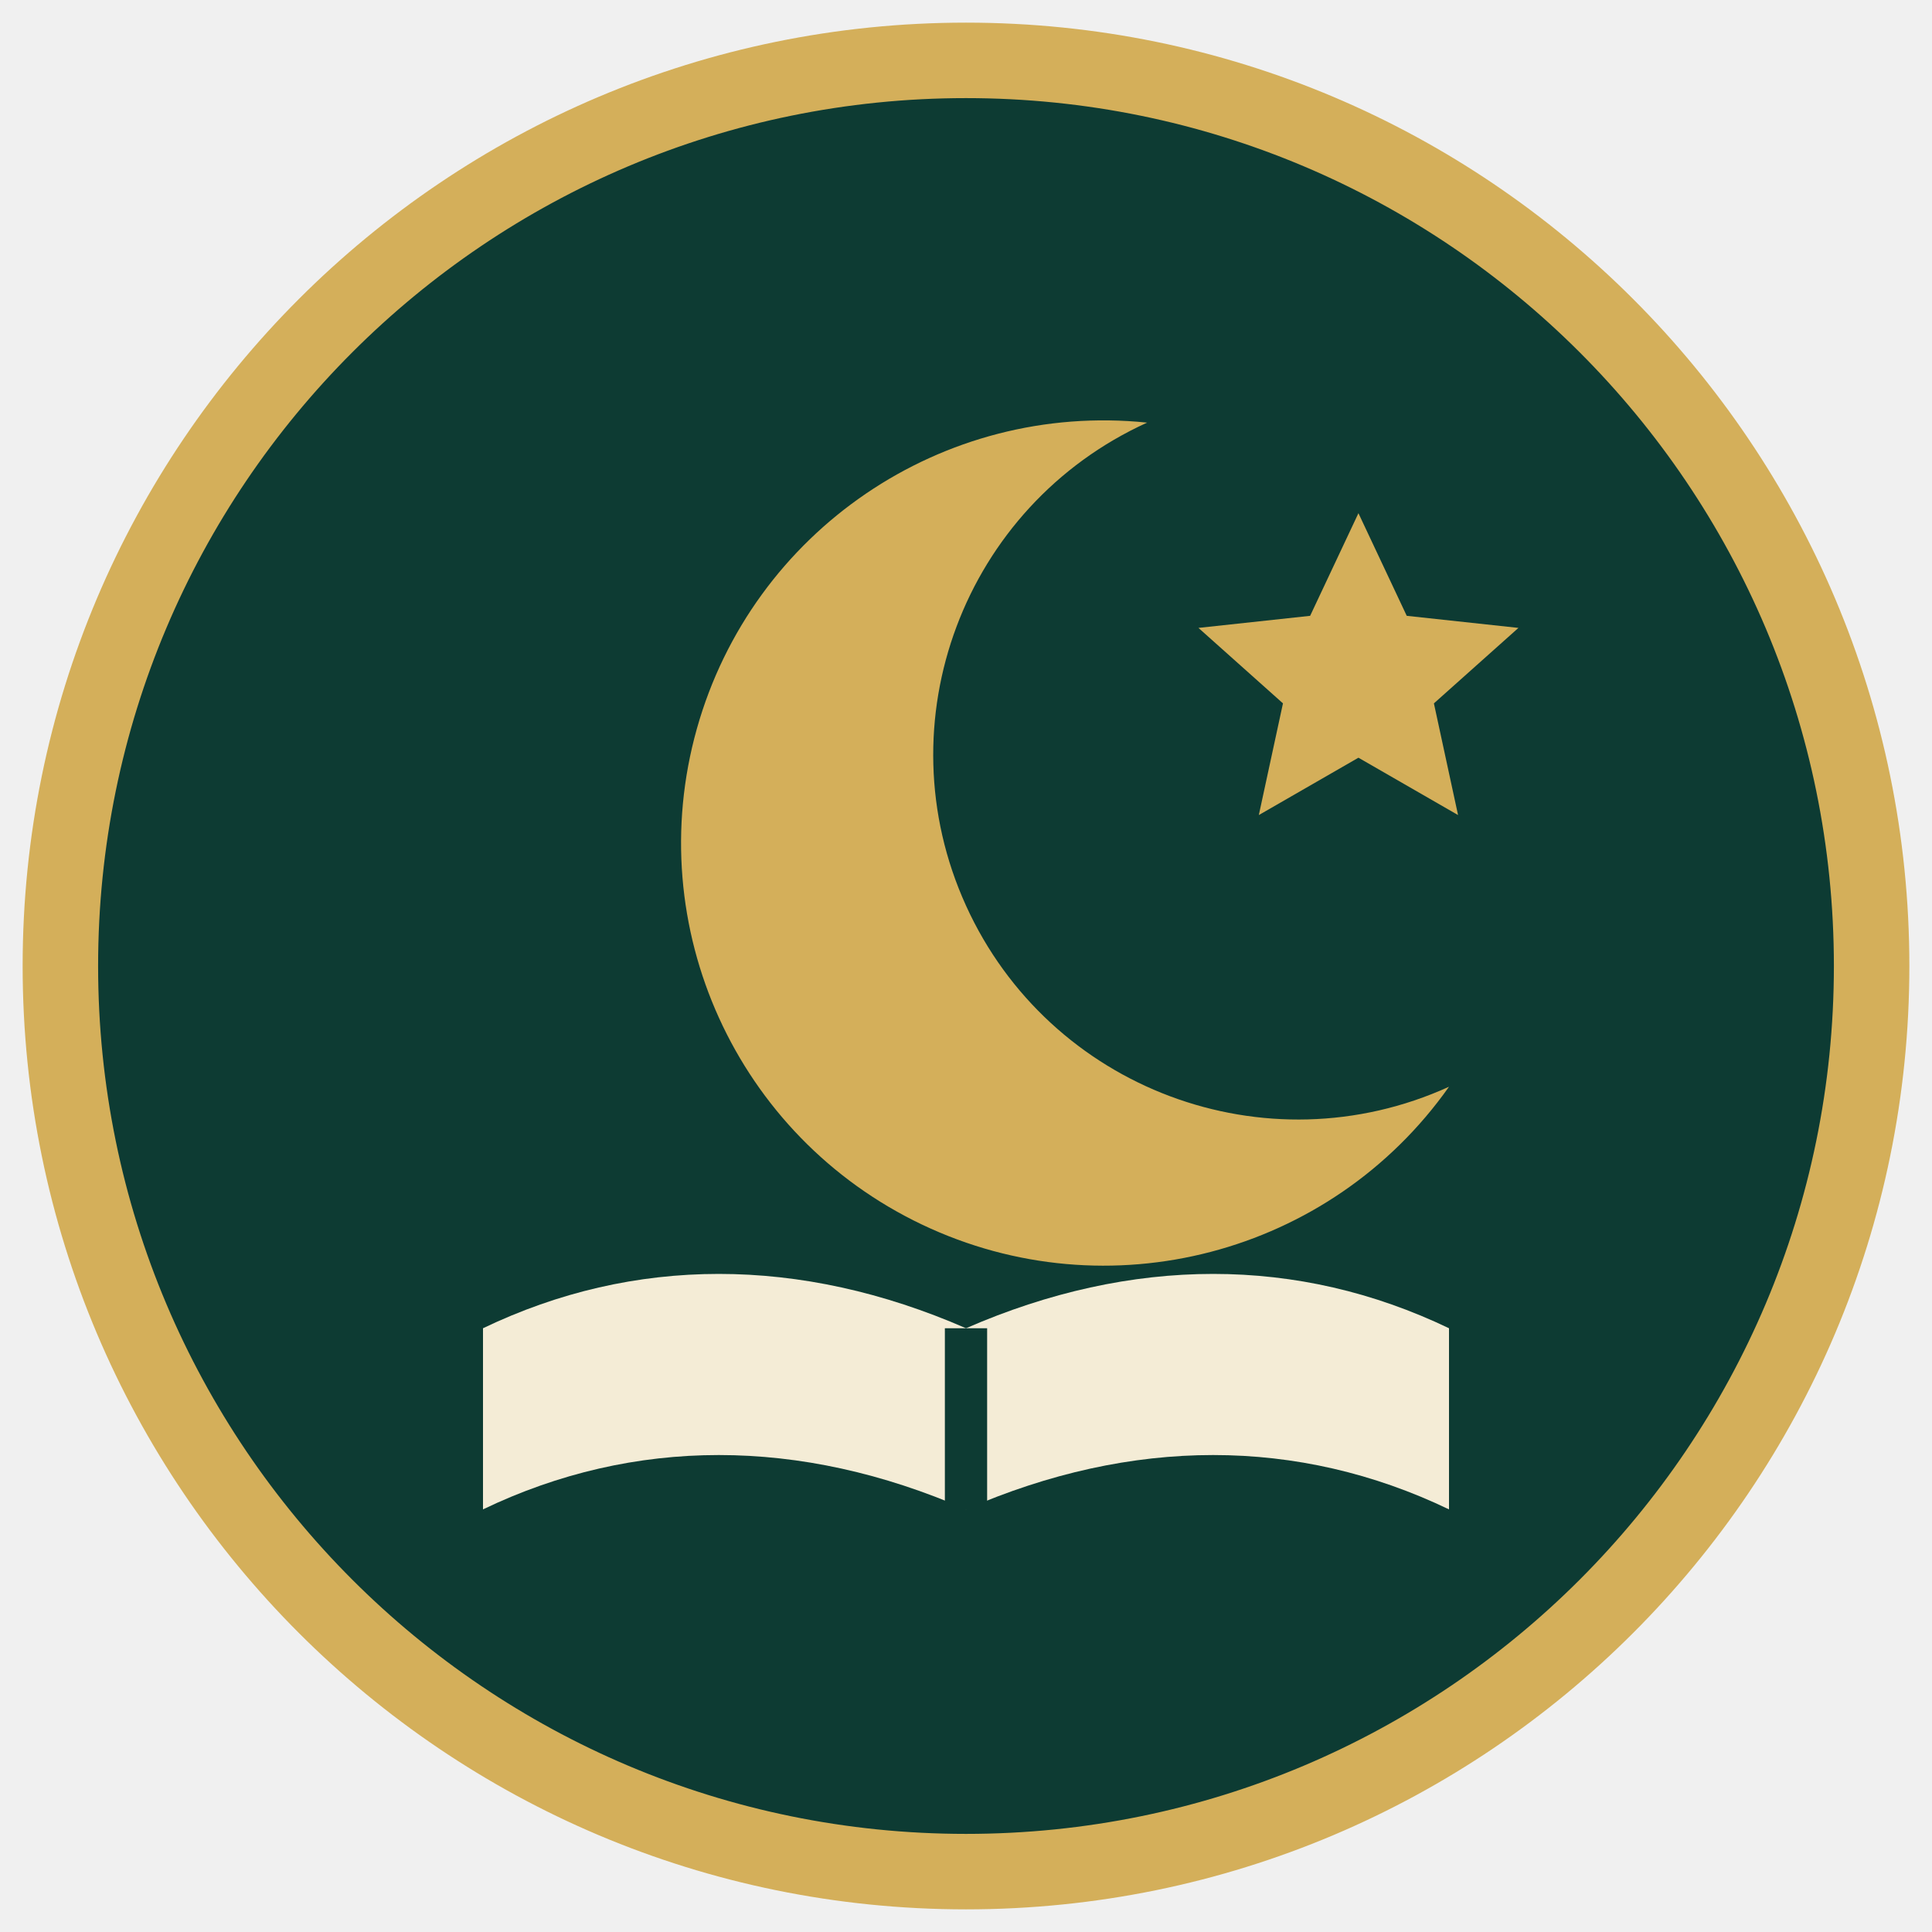
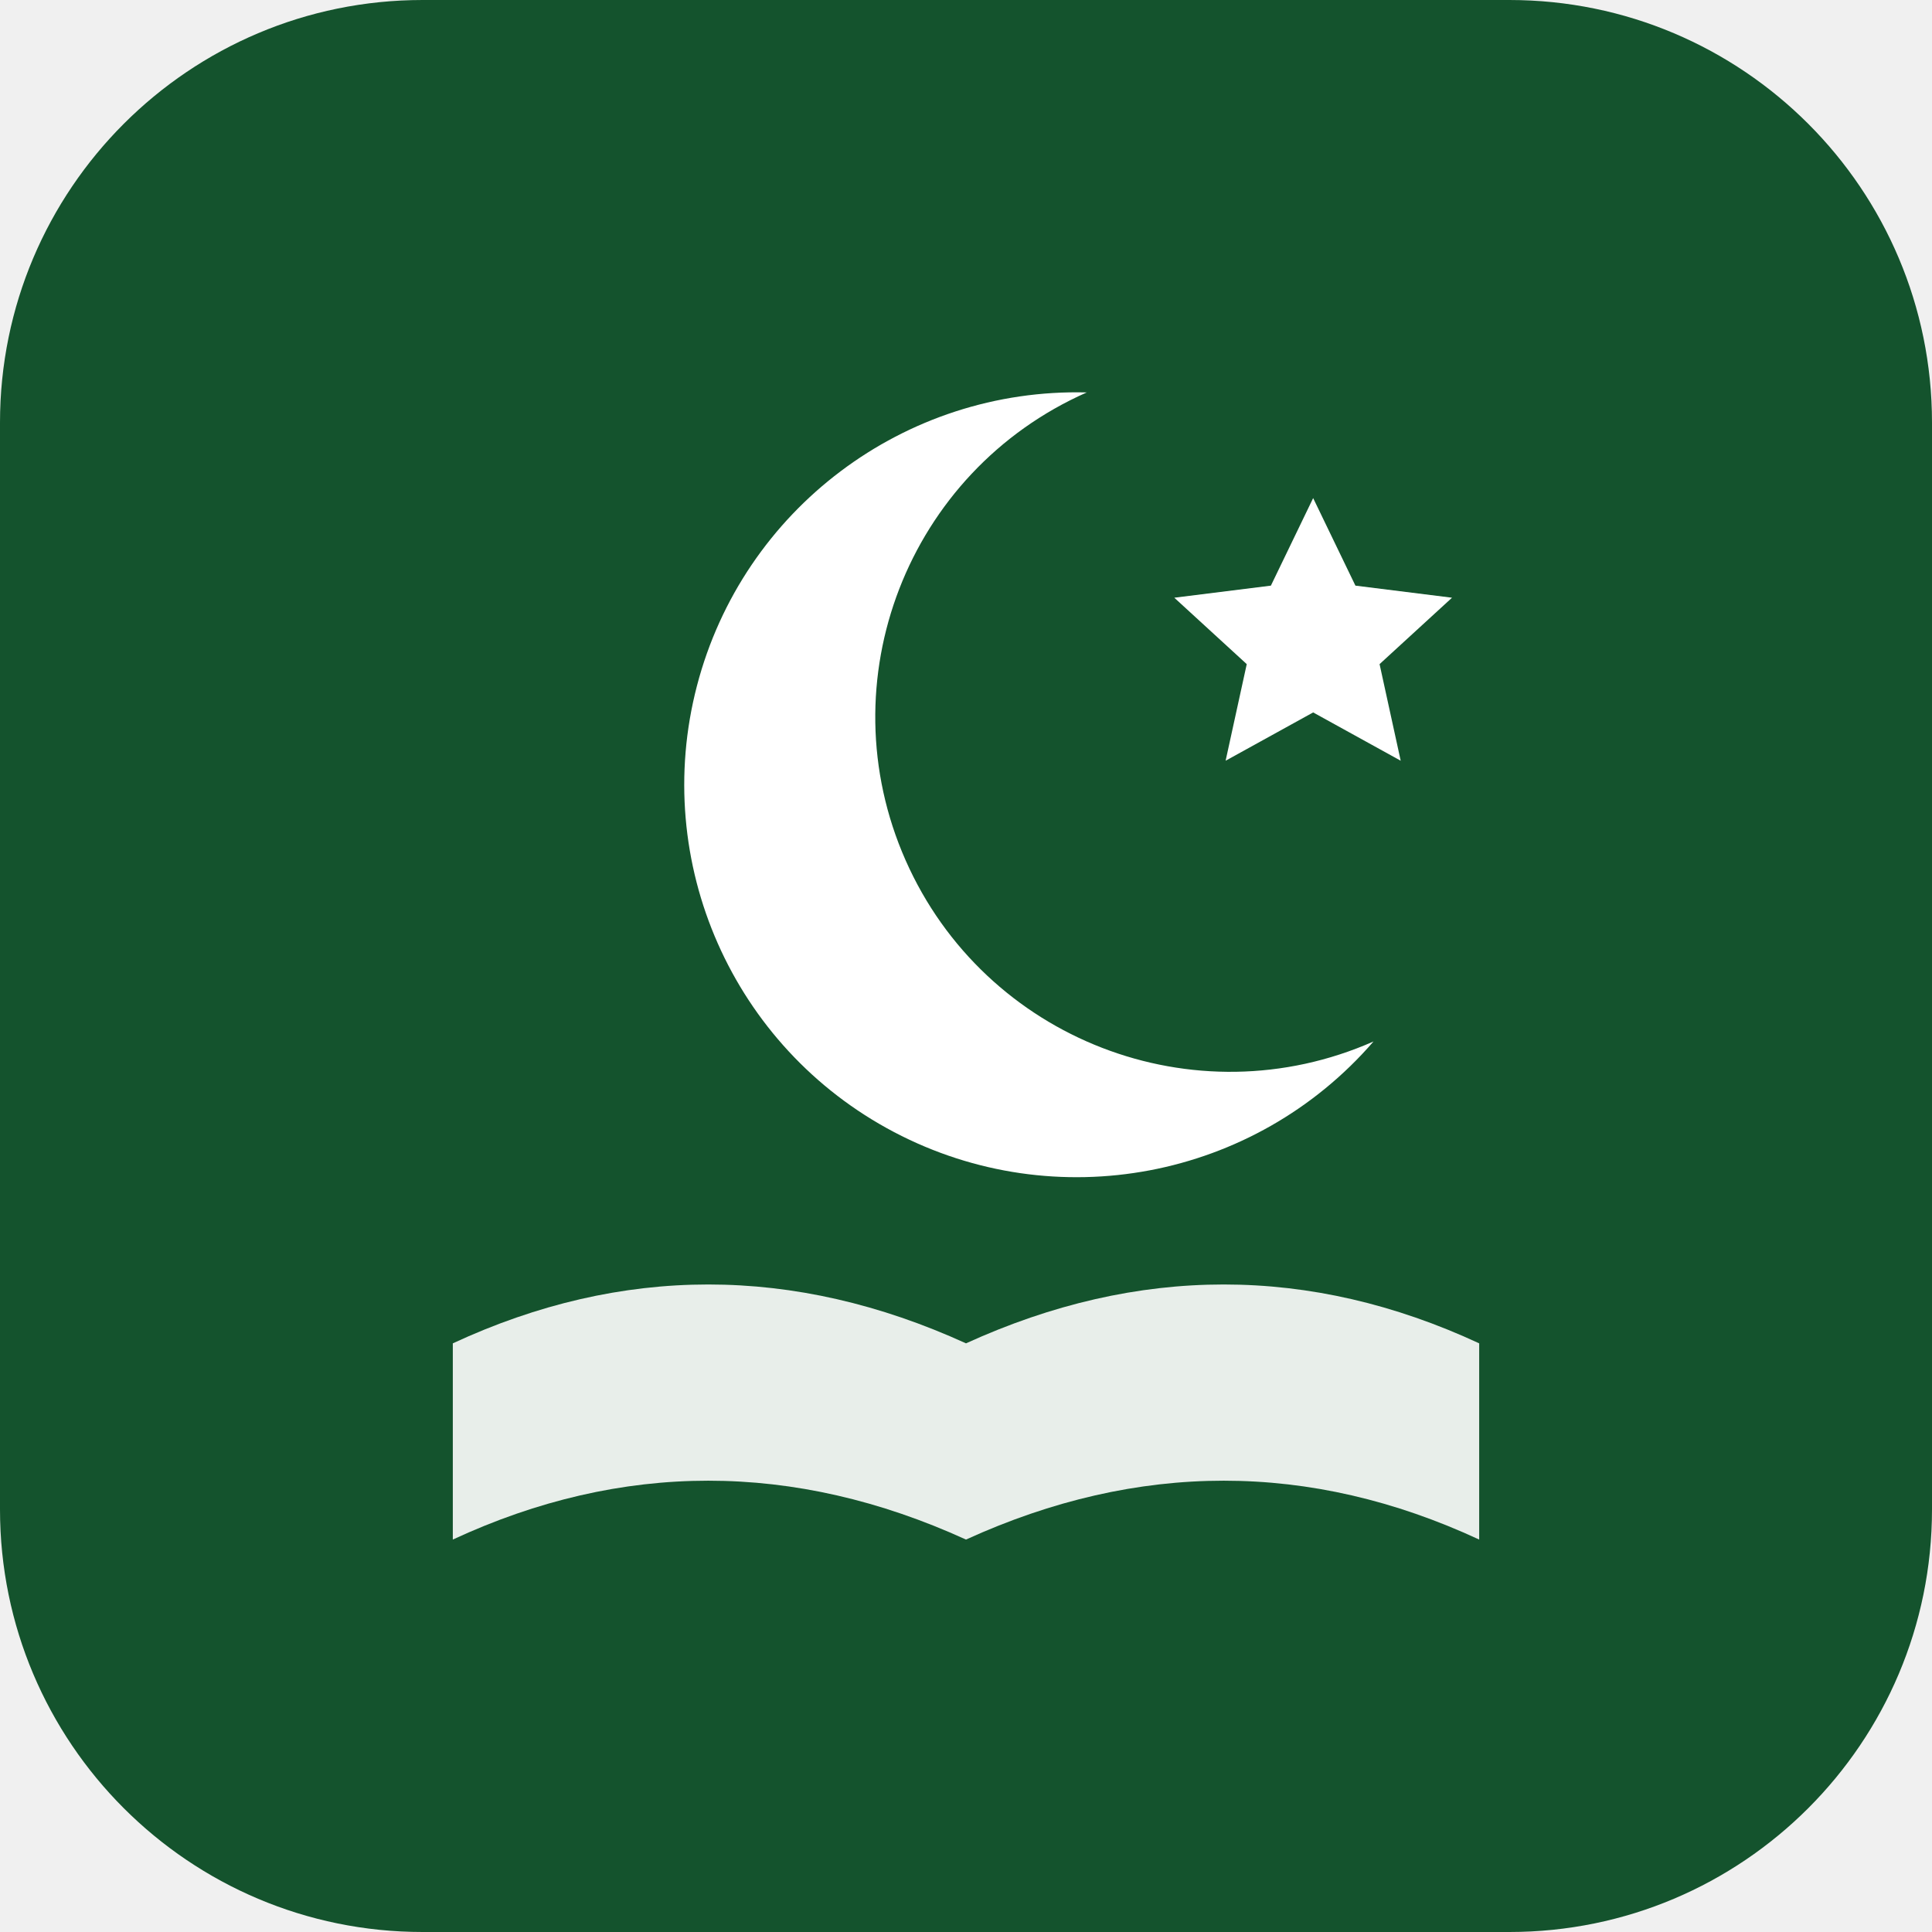
<svg xmlns="http://www.w3.org/2000/svg" viewBox="0 0 64 64">
-   <circle cx="32" cy="32" r="30" fill="#0d3b33" stroke="#d4af5a" stroke-width="2.5" />
-   <path d="M38 14a14 14 0 1 0 10 22 11 11 0 1 1-10-22z" fill="#d4af5a" />
-   <path d="M45 17l1.6 3.4 3.7.4-2.8 2.5.8 3.7-3.3-1.9-3.3 1.9.8-3.7-2.8-2.5 3.7-.4z" fill="#d4af5a" />
-   <path d="M16 44c5-2.4 10.5-2.4 16 0 5.5-2.4 11-2.4 16 0v6c-5-2.4-10.5-2.4-16 0-5.5-2.4-11-2.4-16 0z" fill="#f4ecd6" />
-   <path d="M32 44v6" stroke="#0d3b33" stroke-width="1.4" />
+   <rect width="64" height="64" rx="14" fill="#14532d" />
+   <path d="M36 13a13 13 0 1 0 9.5 21.5A10.5 10.5 0 1 1 36 13z" fill="#fff" />
+   <path d="M43.5 16.5l1.4 2.9 3.2.4-2.4 2.2.7 3.2-2.9-1.6-2.9 1.6.7-3.2-2.4-2.2 3.2-.4z" fill="#fff" />
+   <path d="M15 44.5c5.6-2.6 11.3-2.6 17 0 5.7-2.6 11.4-2.6 17 0V51c-5.6-2.6-11.3-2.6-17 0-5.7-2.6-11.4-2.6-17 0z" fill="#fff" opacity=".9" />
</svg>
